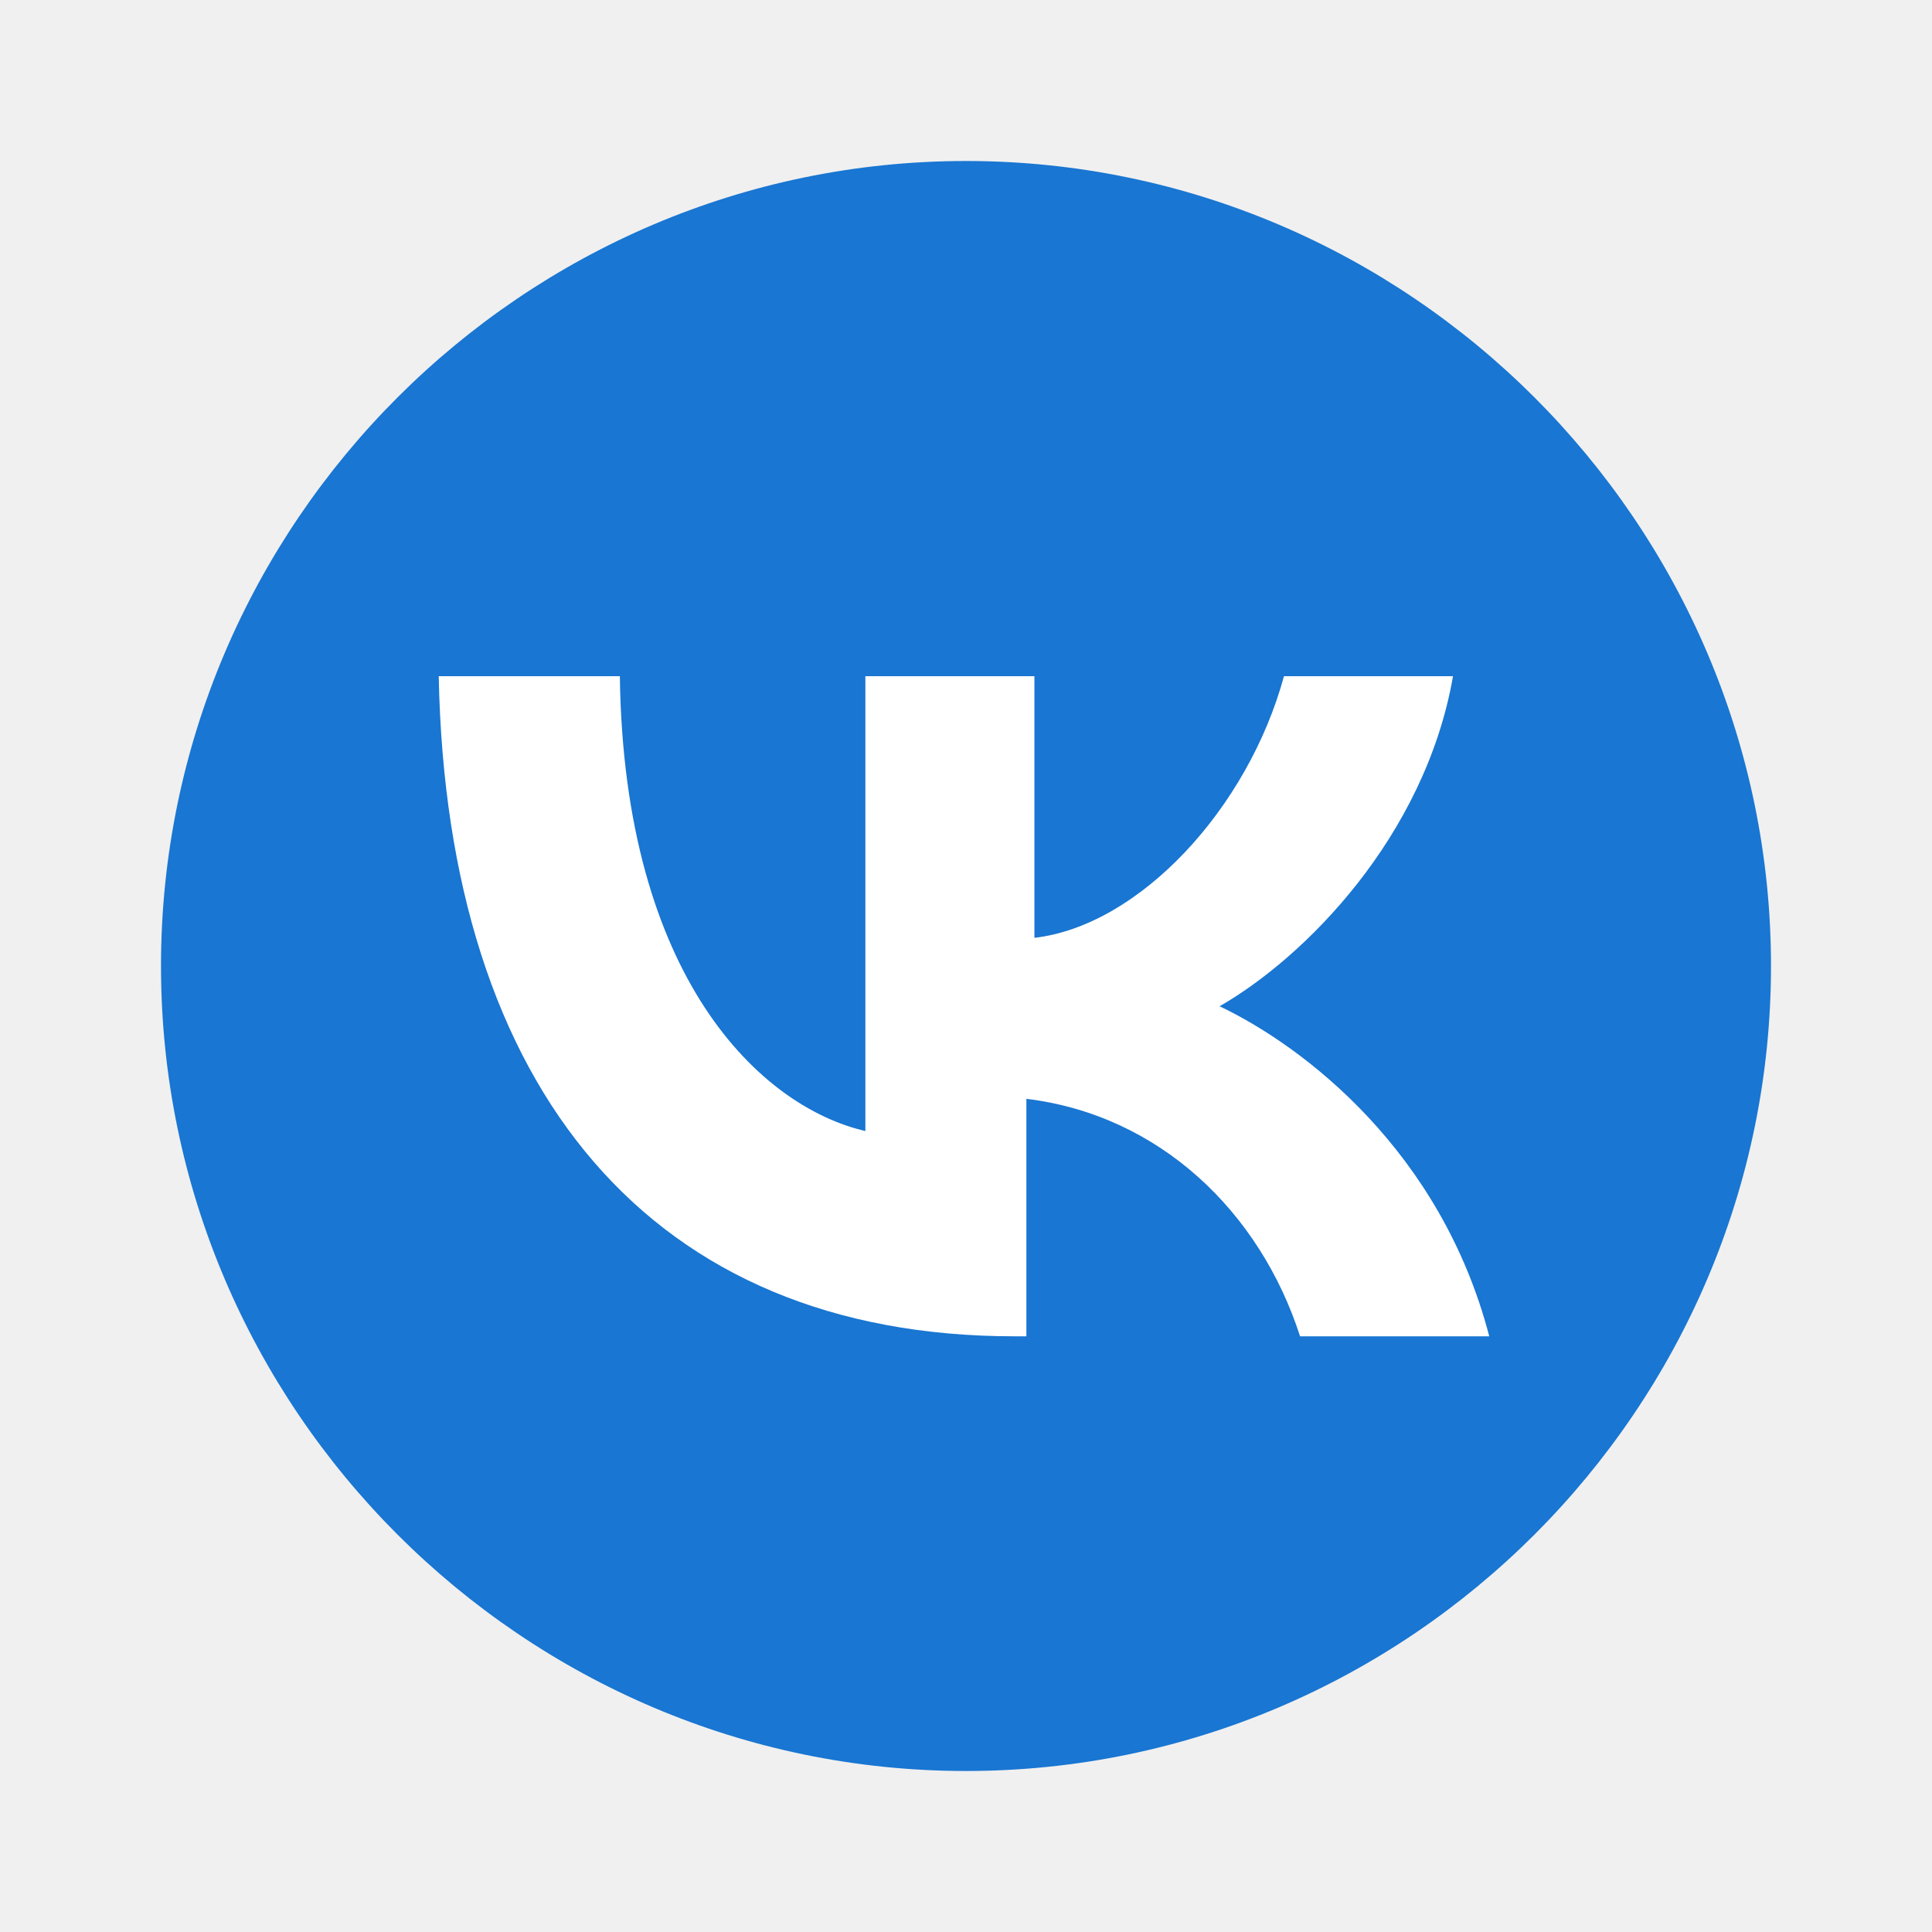
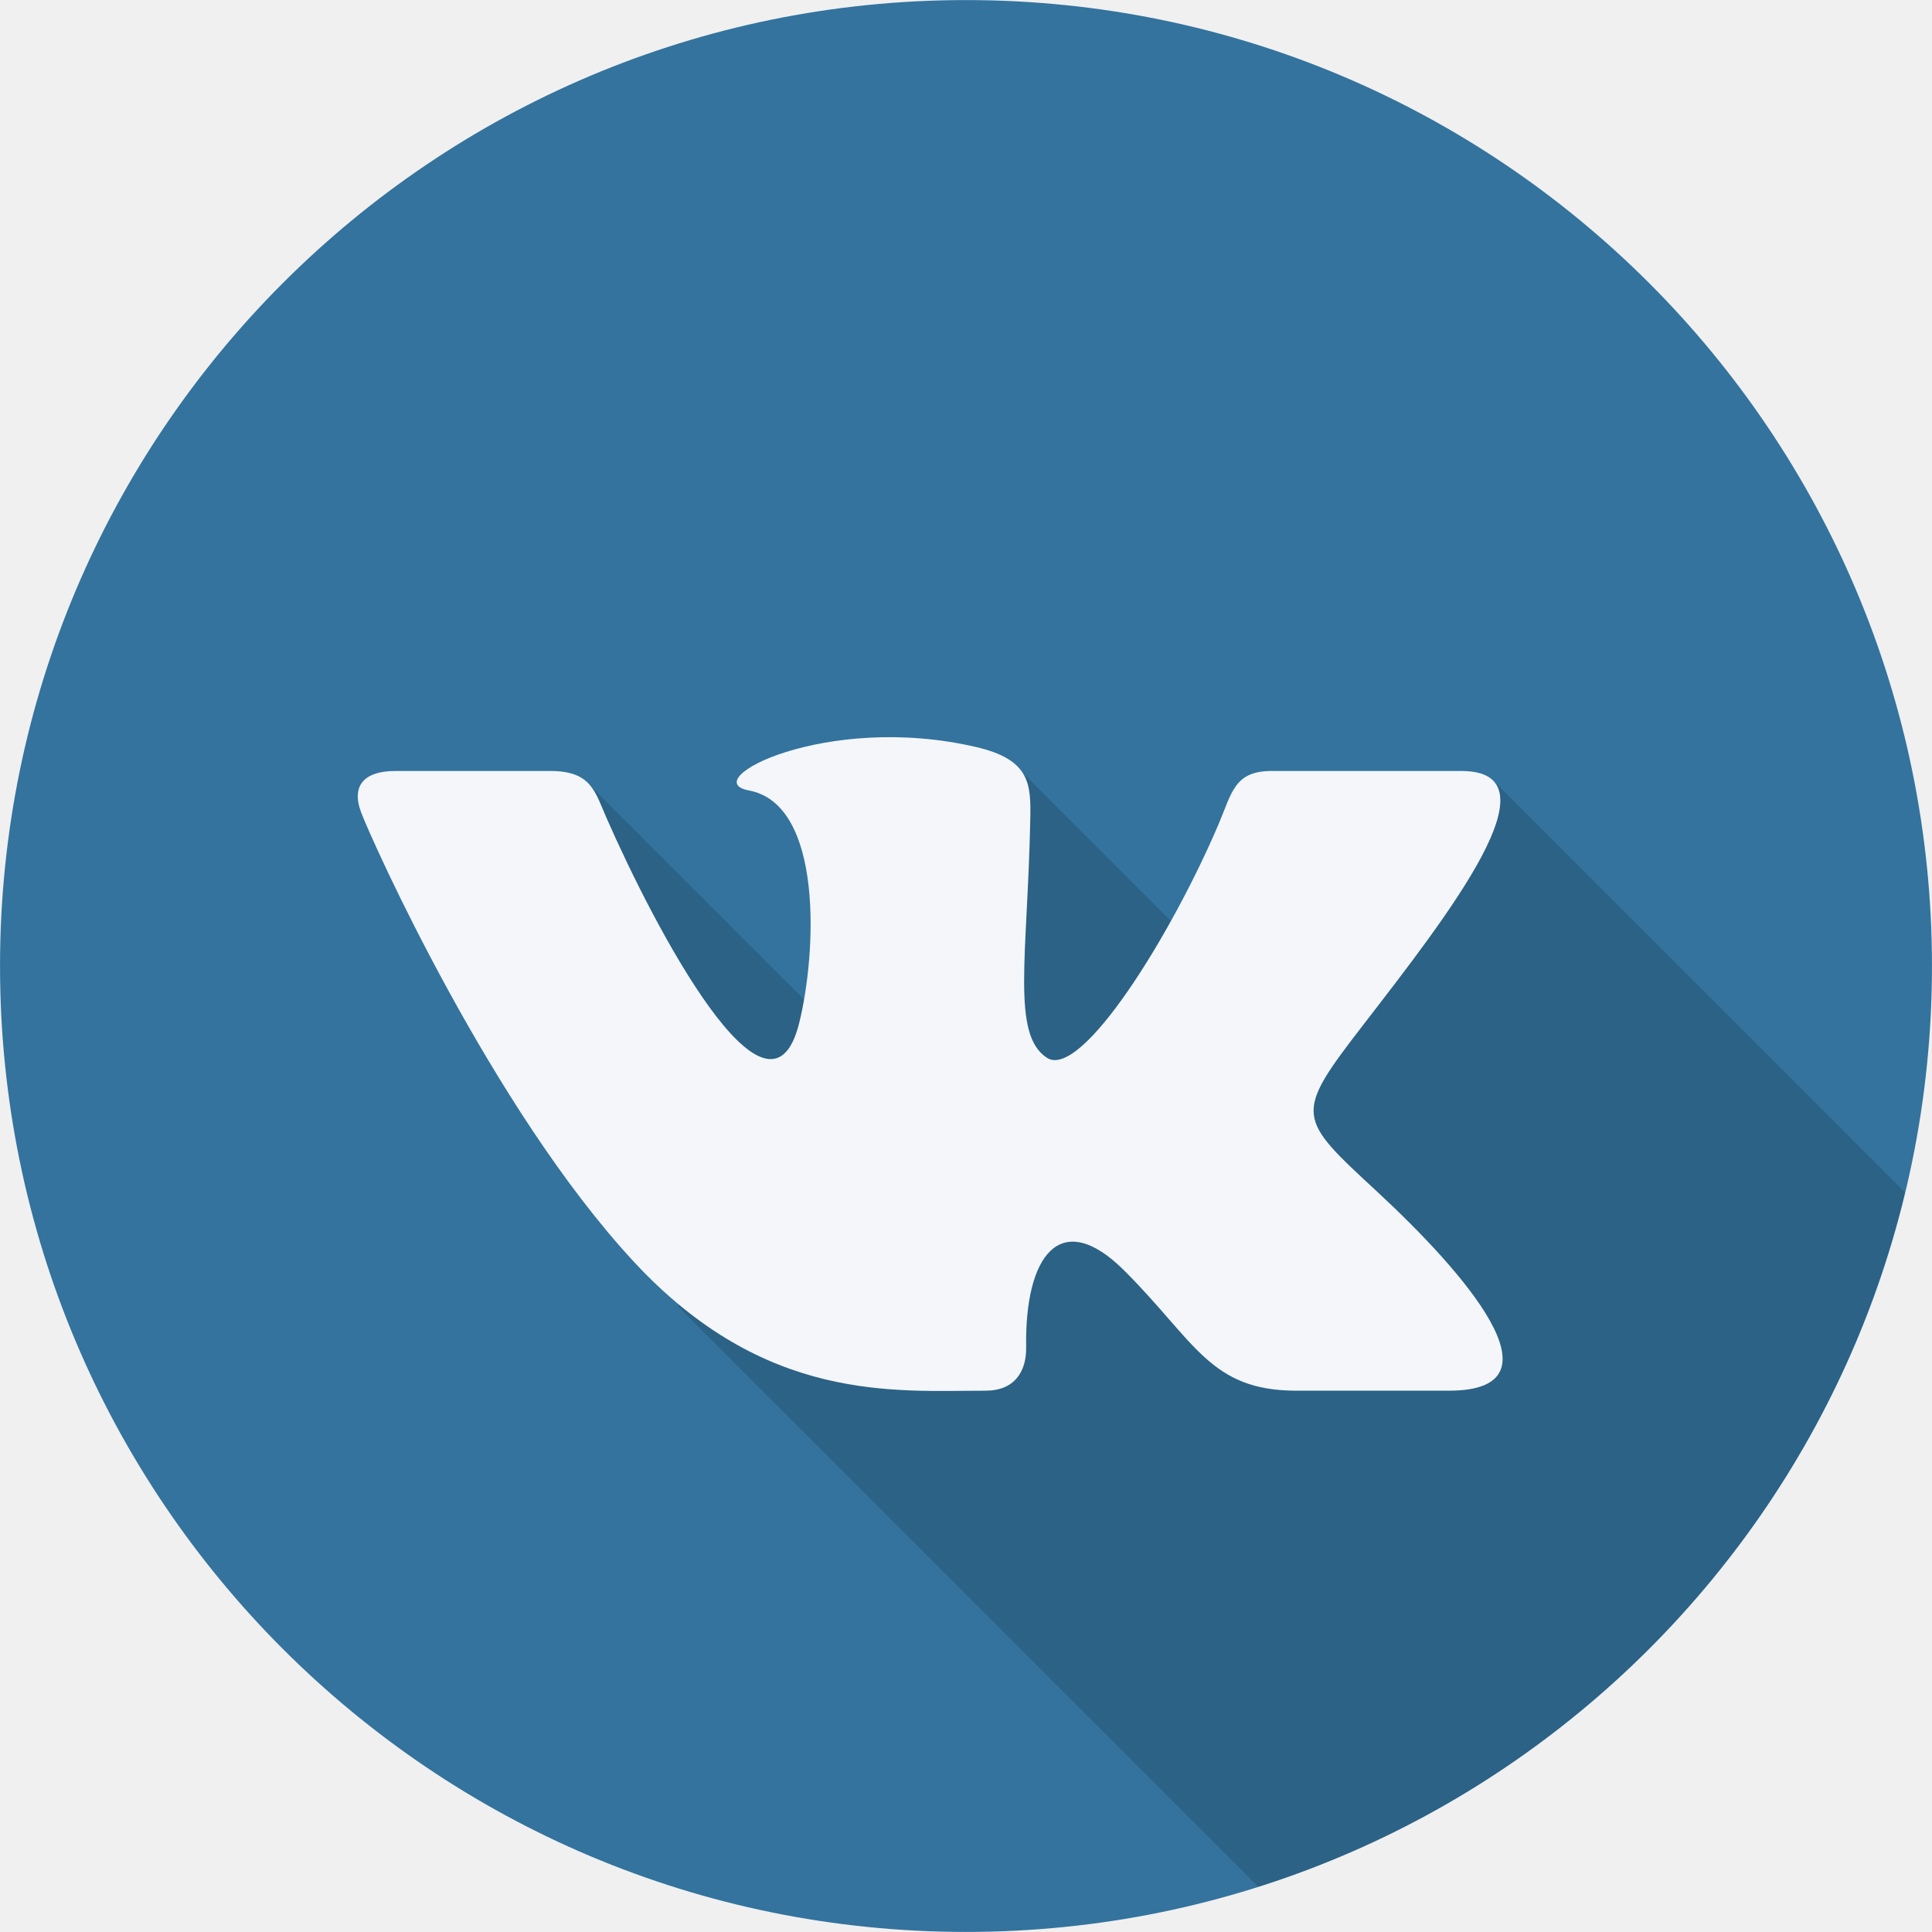
- <svg xmlns="http://www.w3.org/2000/svg" viewBox="0 0 48 48" width="144px" height="144px">
-   <path fill="#1976d2" d="M24,4C13,4,4,13,4,24s9,20,20,20s20-9,20-20S35,4,24,4z" />
-   <path fill="#fff" d="M25.2,33.2c-9,0-14.1-6.1-14.3-16.4h4.5c0.1,7.5,3.5,10.7,6.1,11.3V16.8h4.2v6.5c2.6-0.3,5.3-3.2,6.2-6.5h4.2 c-0.7,4-3.7,7-5.8,8.2c2.1,1,5.5,3.6,6.7,8.2h-4.7c-1-3.1-3.5-5.5-6.8-5.9v5.9H25.2z" />
+ <svg xmlns="http://www.w3.org/2000/svg" enable-background="new 0 0 512 512" height="512px" id="Слой_1" version="1.1" viewBox="0 0 512 512" width="512px" xml:space="preserve">
+   <g id="vkontakte_1_">
+     <g>
+       <path d="M511.992,256.001c0,141.387-114.607,255.98-255.996,255.98c-141.381,0-255.988-114.594-255.988-255.98    C0.008,114.62,114.615,0.019,255.996,0.019C397.385,0.019,511.992,114.62,511.992,256.001z" fill="#33739E" />
+       <path d="M504.844,316.007L396.268,207.415l-74.765,47.875l-50.71-50.711l-52.554,52.545l39.187,39.188    l-7.875,5.047l-94.271-94.287l-32.109,32.102l87.241,87.24L179.6,346.14l153.88,153.881    C418.275,473.122,483.883,403.271,504.844,316.007z" opacity="0.15" />
+     </g>
+     <path d="M261.199,368.546c7.695,0,10.852-5.117,10.742-11.531   c-0.391-24.203,9.039-37.234,26.039-20.266c18.813,18.797,22.702,31.797,45.554,31.797c8.671,0,32.015,0,40.444,0   c31.82,0,3.469-31.891-18.945-52.672c-21.312-19.75-22.319-20.227-3.969-44c22.789-29.514,52.578-67.553,26.219-67.553   c-5.156,0-1.477,0-50.319,0c-9.773,0-10.484,5.695-13.945,13.891c-12.569,29.602-36.483,67.99-45.554,62.123   c-9.516-6.133-5.164-26.92-4.438-62.951c0.195-9.516,0.141-16.063-14.414-19.43c-39.78-9.227-74.24,8.906-60.163,11.516   c19.844,3.703,17.945,43.156,13.328,61.693c-8.063,32.258-38.39-25.537-51.015-54.334c-3.055-6.922-3.984-12.508-14.867-12.508   c-5.969,0-32.301,0-41.152,0c-7.926,0-11.815,3.625-9.034,10.992c2.757,7.352,34.608,78.475,72.257,119.053   C202.794,371.921,237.238,368.546,261.199,368.546z" fill="#F4F6F9" id="V_kontakte_1_" />
+   </g>
</svg>
